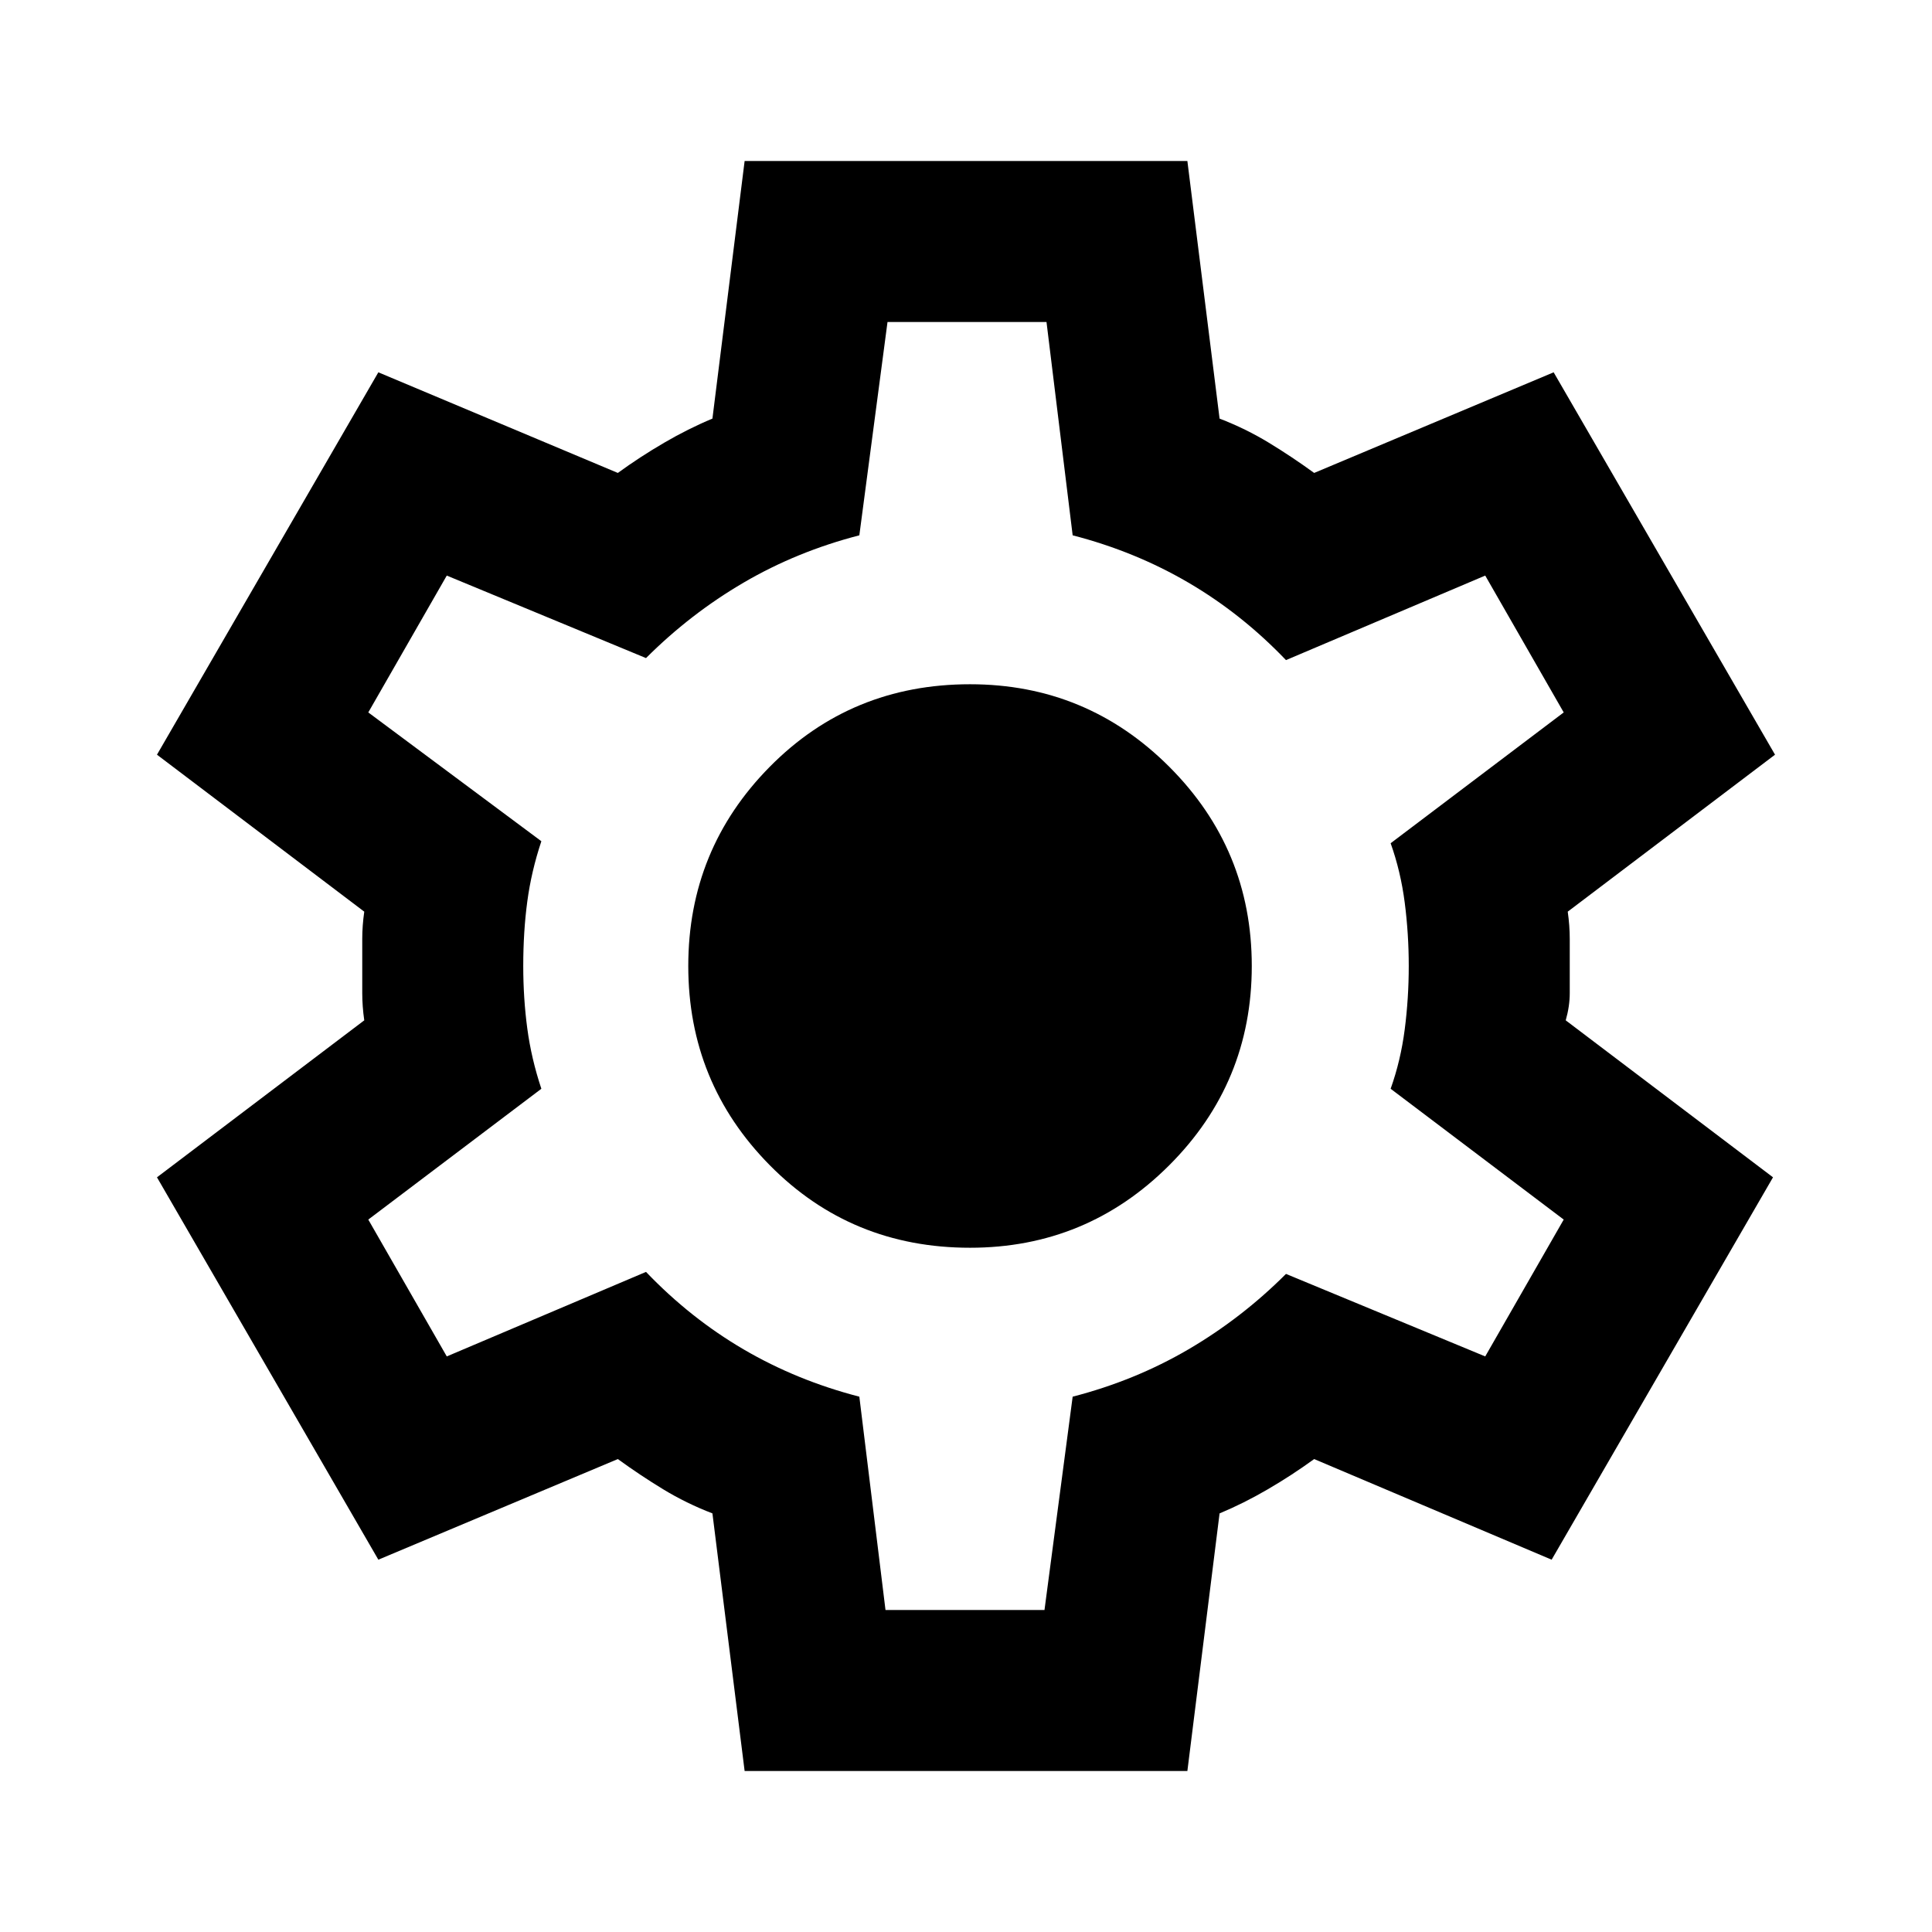
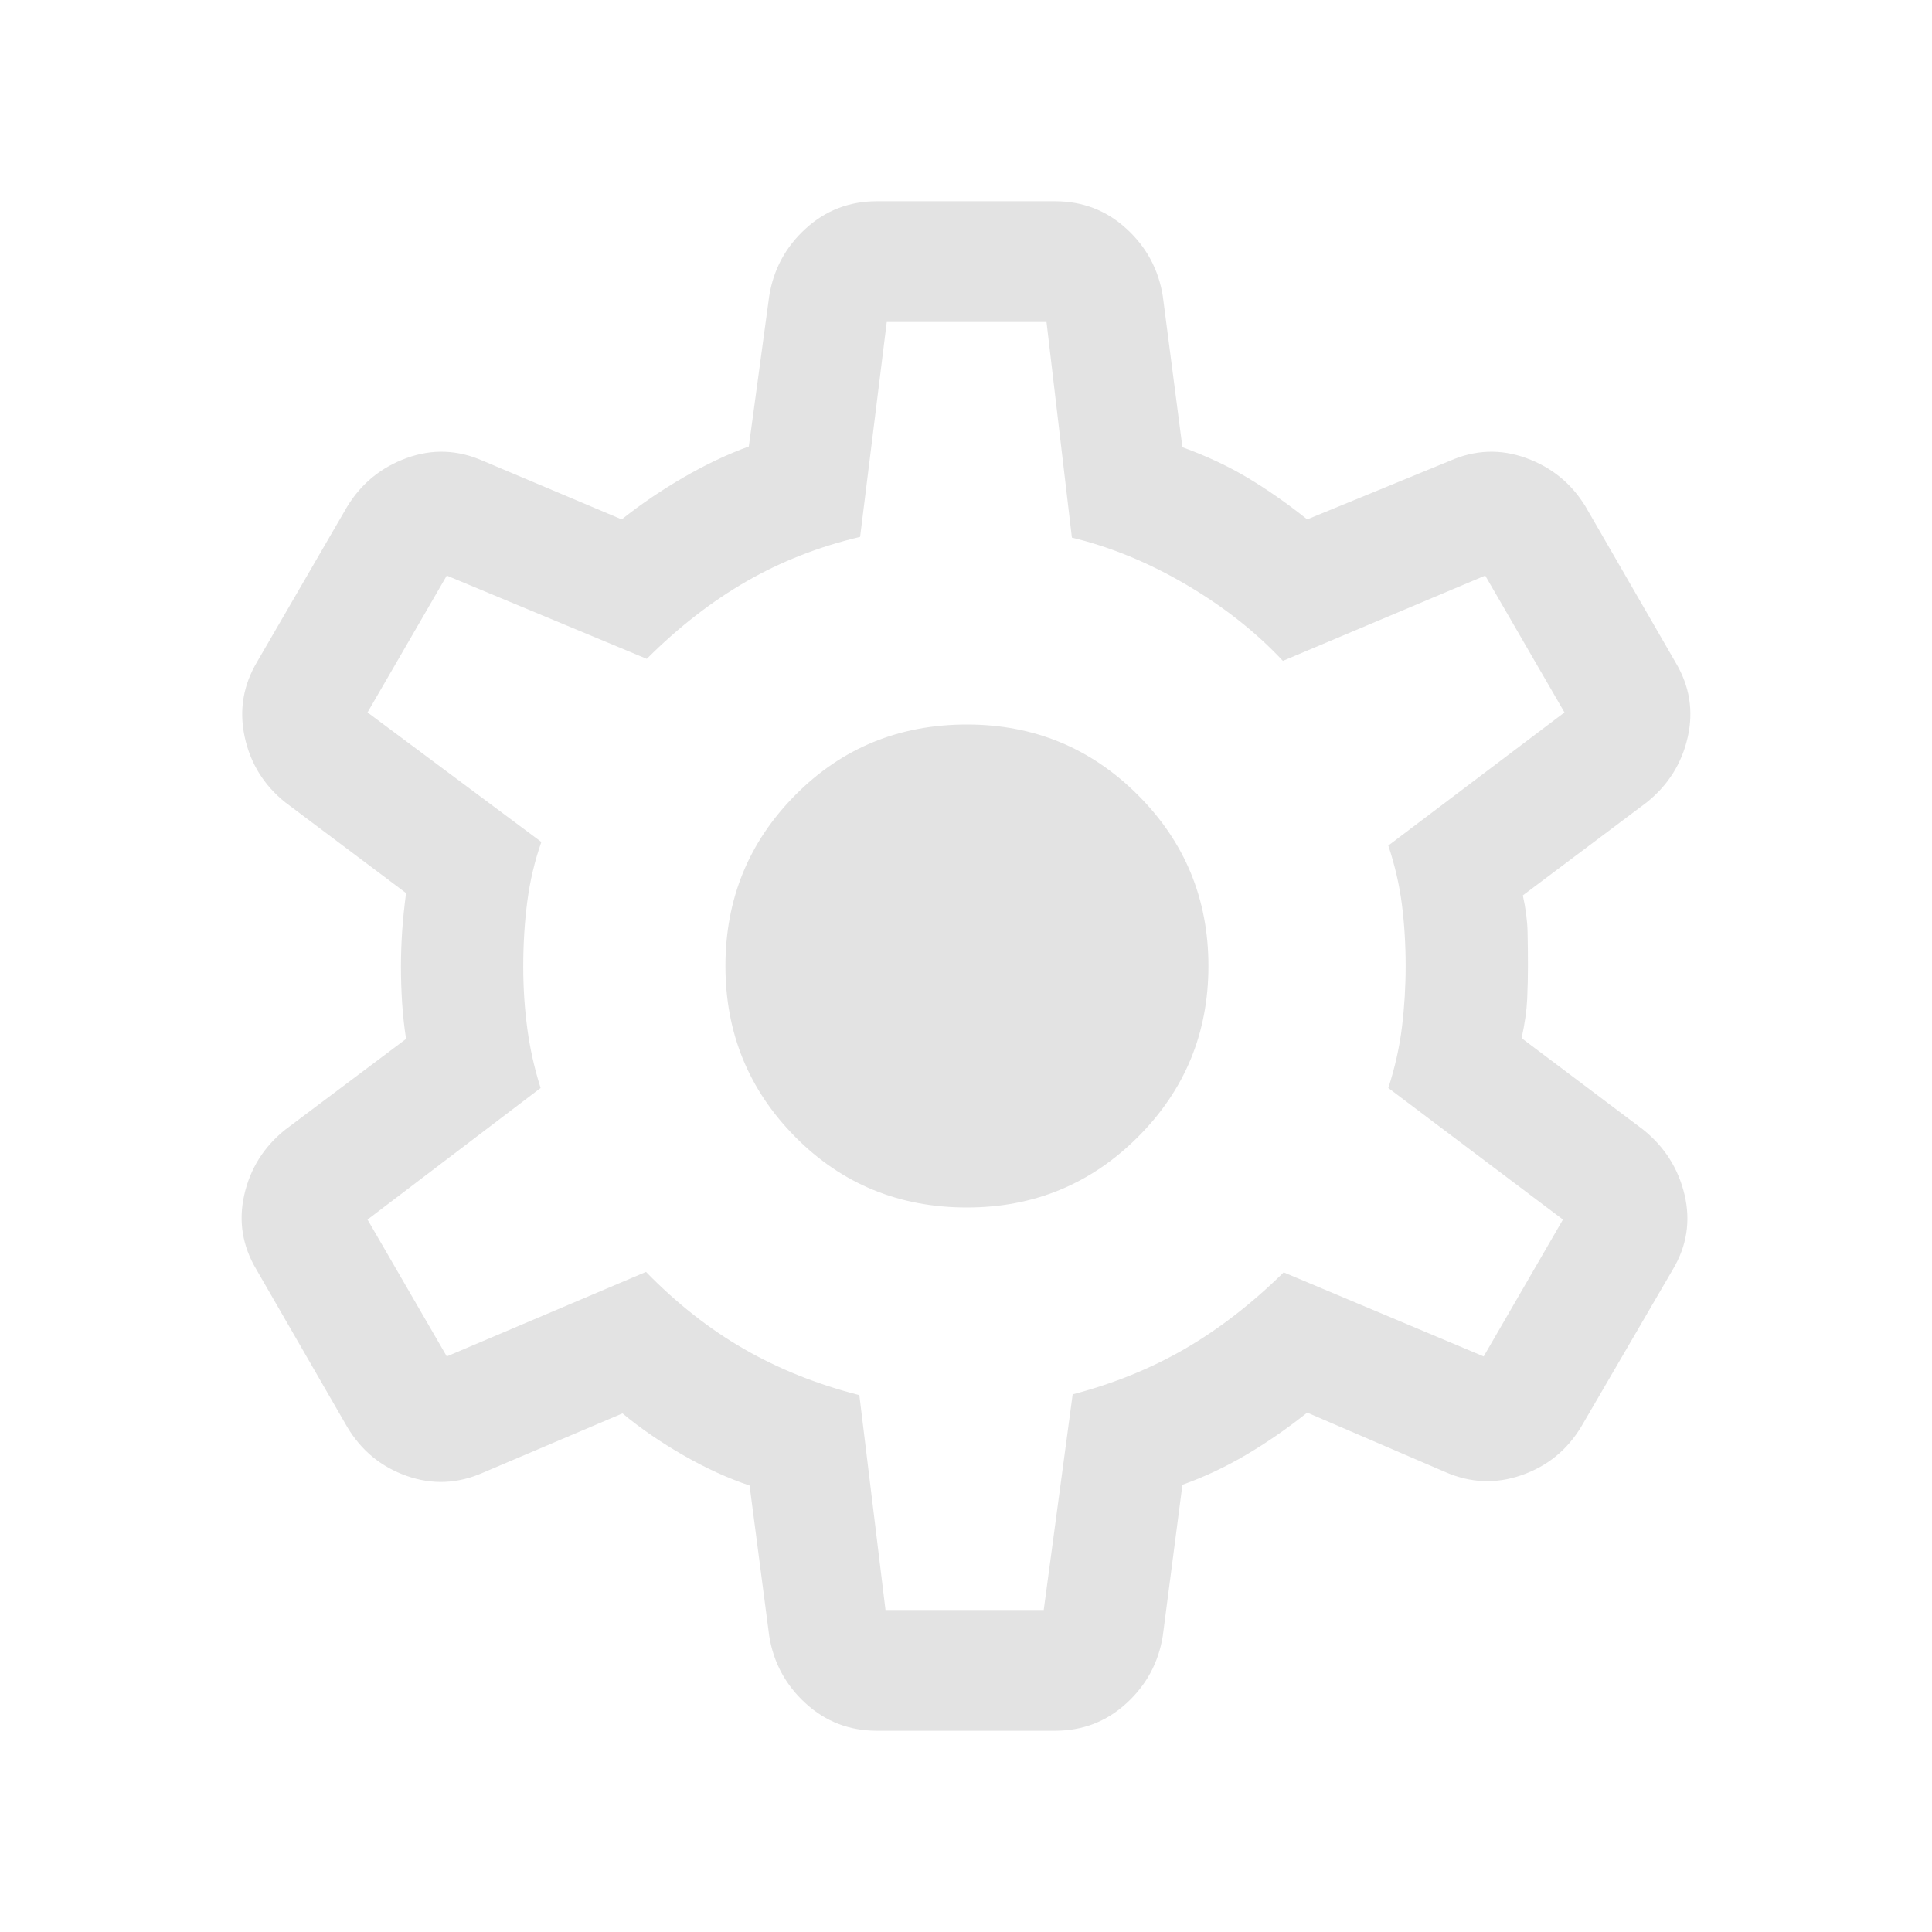
- <svg xmlns="http://www.w3.org/2000/svg" height="24" viewBox="0 -960 960 960" width="24">
-   <path d="m370-80-16-128q-13-5-24.5-12T307-235l-119 50L78-375l103-78q-1-7-1-13.5v-27q0-6.5 1-13.5L78-585l110-190 119 50q11-8 23-15t24-12l16-128h220l16 128q13 5 24.5 12t22.5 15l119-50 110 190-103 78q1 7 1 13.5v27q0 6.5-2 13.5l103 78-110 190-118-50q-11 8-23 15t-24 12L590-80H370Zm70-80h79l14-106q31-8 57.5-23.5T639-327l99 41 39-68-86-65q5-14 7-29.5t2-31.5q0-16-2-31.5t-7-29.5l86-65-39-68-99 42q-22-23-48.5-38.5T533-694l-13-106h-79l-14 106q-31 8-57.5 23.5T321-633l-99-41-39 68 86 64q-5 15-7 30t-2 32q0 16 2 31t7 30l-86 65 39 68 99-42q22 23 48.5 38.5T427-266l13 106Zm42-180q58 0 99-41t41-99q0-58-41-99t-99-41q-59 0-99.5 41T342-480q0 58 40.5 99t99.5 41Zm-2-140Z" />
+ <svg xmlns="http://www.w3.org/2000/svg" height="24px" viewBox="0 -960 960 960" width="24px" fill="#e3e3e3">
+   <path d="M435.69-100q-20.46 0-35.34-13.58-14.89-13.57-18.12-33.42l-9.77-74.85q-16.07-5.38-32.96-15.07-16.88-9.7-30.19-20.77L240-228.23q-18.85 8.31-37.88 1.61-19.04-6.69-29.58-24.3l-45.08-78.16q-10.54-17.61-6.07-37.27 4.46-19.65 20.46-32.42l59.92-45q-1.38-8.92-1.96-17.92-.58-9-.58-17.93 0-8.53.58-17.34t1.96-19.27l-59.92-45q-16-12.77-20.27-32.62-4.27-19.84 6.27-37.46l44.69-77q10.54-17.23 29.58-24.11 19.03-6.89 37.88 1.42l68.92 29.08q14.47-11.46 30.89-20.96t32.27-15.27L382.23-813q3.23-19.85 18.12-33.42Q415.23-860 435.69-860h88.62q20.46 0 35.34 13.58 14.89 13.57 18.12 33.42l9.77 75.23q18 6.54 32.57 15.27 14.58 8.73 29.43 20.58L720.39-731q18.84-8.31 37.88-1.42 19.04 6.88 29.57 24.11l44.7 77.39q10.54 17.61 6.07 37.27-4.46 19.65-20.46 32.42l-61.46 46.15q2.15 9.69 2.35 18.12.19 8.42.19 16.96 0 8.15-.39 16.58-.38 8.42-2.76 19.27l60.3 45.38q16 12.77 20.66 32.42 4.65 19.66-5.89 37.27l-45.31 77.77q-10.53 17.62-29.76 24.31-19.23 6.69-38.08-1.62l-68.46-29.46q-14.85 11.85-30.31 20.96-15.46 9.12-31.69 14.89L577.77-147q-3.23 19.85-18.12 33.42Q544.77-100 524.31-100h-88.62Zm4.31-60h78.62L533-267.15q30.62-8 55.96-22.73 25.35-14.74 48.89-37.89L737.23-286l39.39-68-86.77-65.38q5-15.54 6.8-30.47 1.81-14.92 1.81-30.15 0-15.62-1.81-30.15-1.8-14.54-6.8-29.7L777.38-606 738-674l-100.54 42.38q-20.08-21.46-48.11-37.92-28.04-16.46-56.73-23.31L520-800h-79.38l-13.24 106.77q-30.61 7.23-56.53 22.15-25.93 14.93-49.47 38.46L222-674l-39.38 68L269-541.62q-5 14.24-7 29.62t-2 32.38q0 15.62 2 30.62 2 15 6.62 29.62l-86 65.38L222-286l99-42q22.77 23.38 48.69 38.31 25.93 14.92 57.31 22.92L440-160Zm40.46-200q49.92 0 84.96-35.04 35.04-35.04 35.04-84.96 0-49.92-35.04-84.96Q530.38-600 480.46-600q-50.54 0-85.27 35.04T360.46-480q0 49.92 34.73 84.96Q429.92-360 480.46-360ZM480-480Z" />
</svg>
